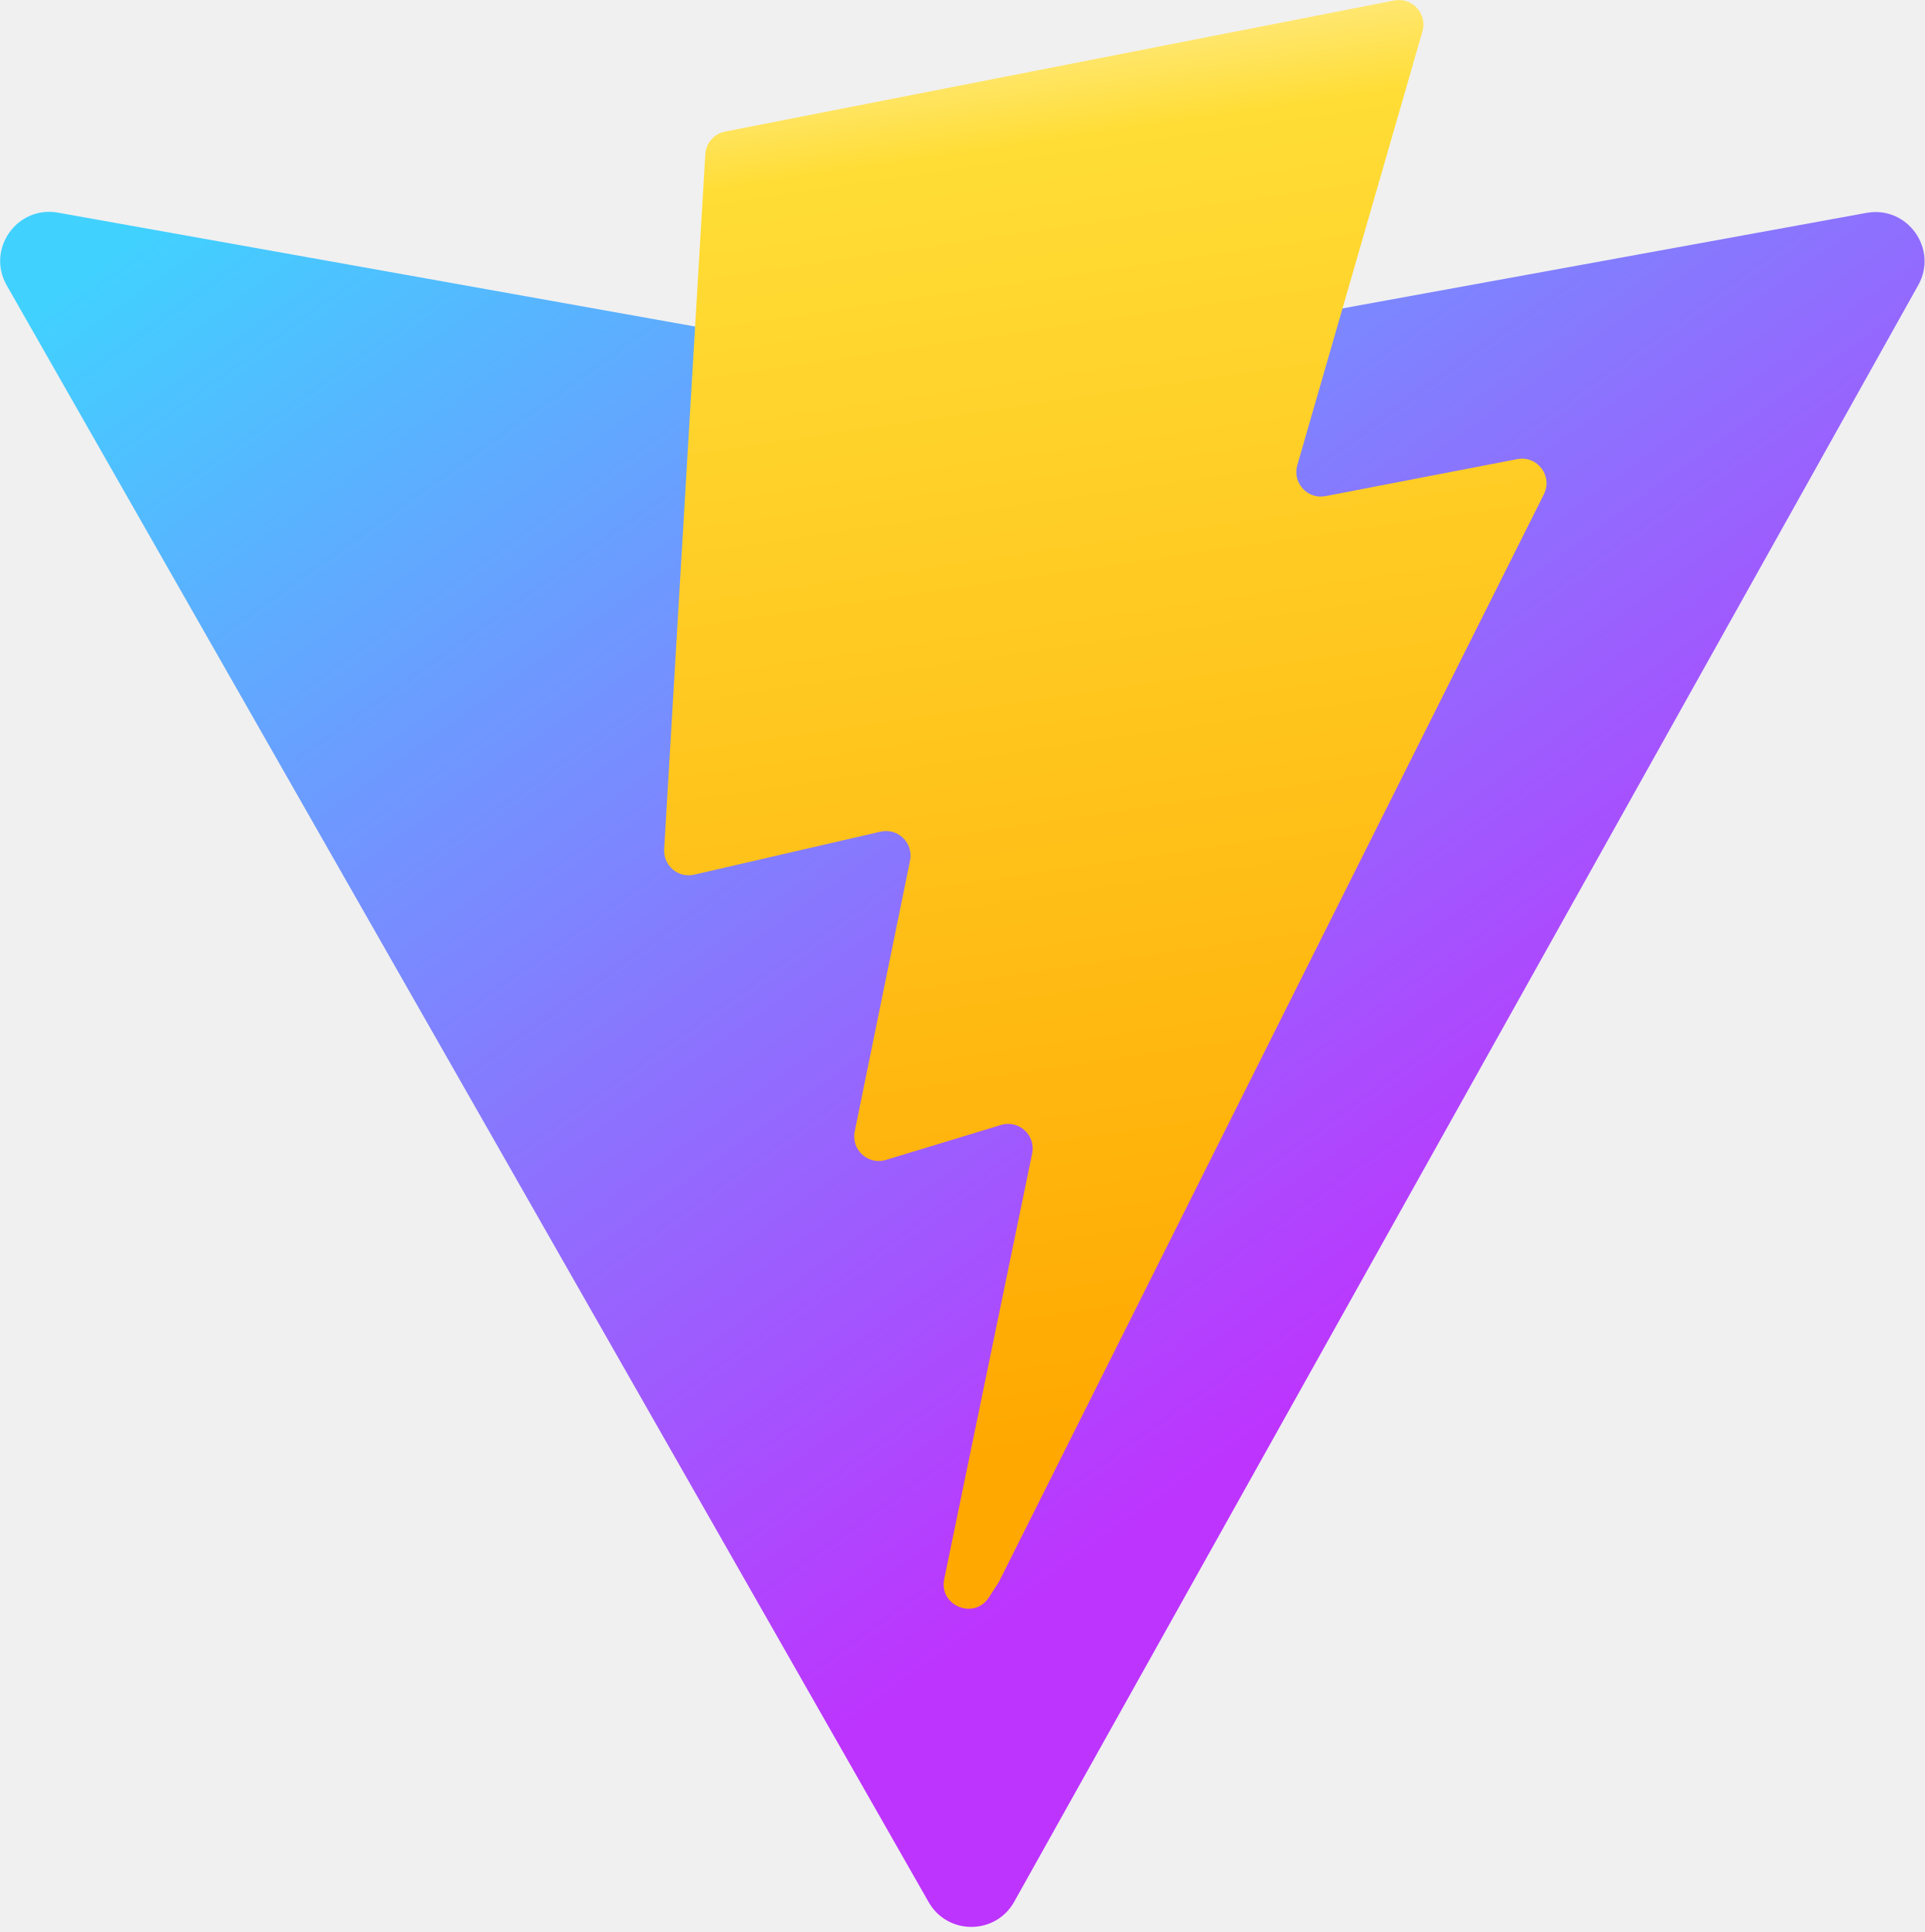
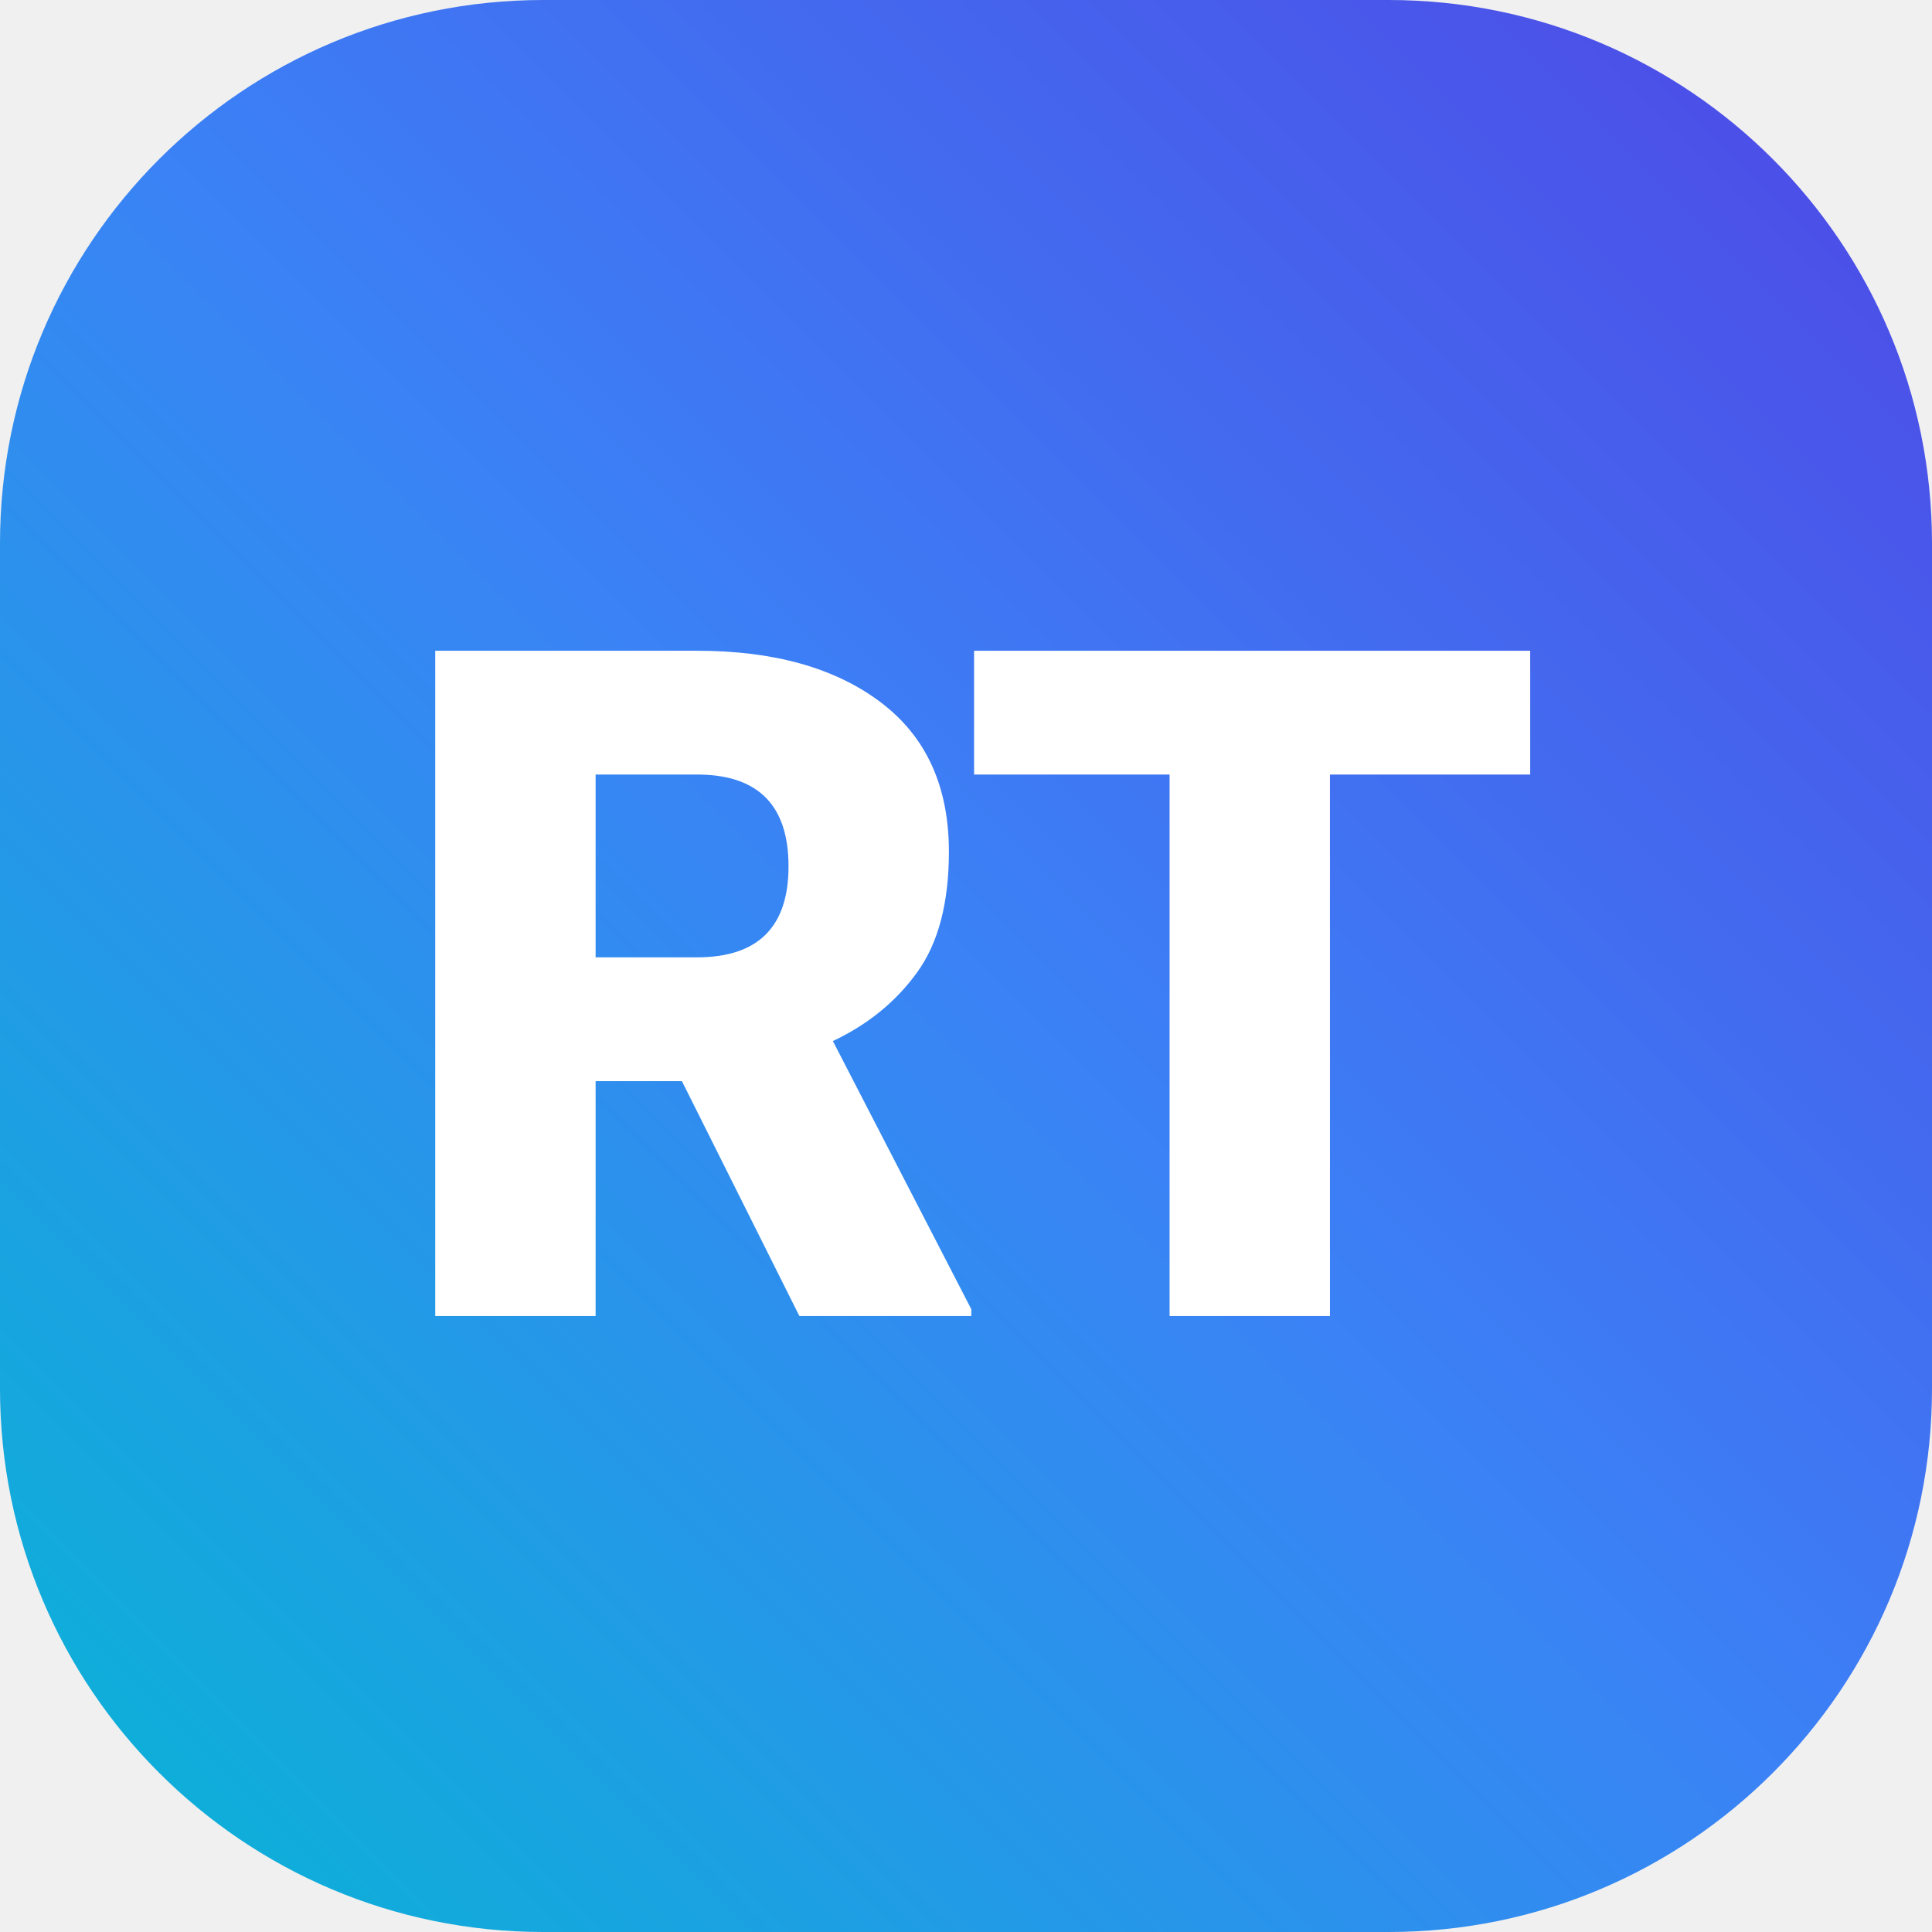
- <svg xmlns="http://www.w3.org/2000/svg" aria-hidden="true" role="img" class="iconify iconify--logos" width="31.88" height="32" preserveAspectRatio="xMidYMid meet" viewBox="0 0 256 257">
+ <svg xmlns="http://www.w3.org/2000/svg" viewBox="0 0 128 128">
  <defs>
-     <linearGradient id="IconifyId1813088fe1fbc01fb466" x1="-.828%" x2="57.636%" y1="7.652%" y2="78.411%">
-       <stop offset="0%" stop-color="#41D1FF" />
-       <stop offset="100%" stop-color="#BD34FE" />
-     </linearGradient>
-     <linearGradient id="IconifyId1813088fe1fbc01fb467" x1="43.376%" x2="50.316%" y1="2.242%" y2="89.03%">
-       <stop offset="0%" stop-color="#FFEA83" />
-       <stop offset="8.333%" stop-color="#FFDD35" />
-       <stop offset="100%" stop-color="#FFA800" />
+     <linearGradient id="rt-grad" x1="0%" y1="100%" x2="100%" y2="0%">
+       <stop offset="0%" stop-color="#06B6D4" />
+       <stop offset="50%" stop-color="#3B82F6" />
+       <stop offset="100%" stop-color="#4F46E5" />
    </linearGradient>
  </defs>
-   <path fill="url(#IconifyId1813088fe1fbc01fb466)" d="M255.153 37.938L134.897 252.976c-2.483 4.44-8.862 4.466-11.382.048L.875 37.958c-2.746-4.814 1.371-10.646 6.827-9.67l120.385 21.517a6.537 6.537 0 0 0 2.322-.004l117.867-21.483c5.438-.991 9.574 4.796 6.877 9.62Z" />
-   <path fill="url(#IconifyId1813088fe1fbc01fb467)" d="M185.432.063L96.44 17.501a3.268 3.268 0 0 0-2.634 3.014l-5.474 92.456a3.268 3.268 0 0 0 3.997 3.378l24.777-5.718c2.318-.535 4.413 1.507 3.936 3.838l-7.361 36.047c-.495 2.426 1.782 4.5 4.151 3.78l15.304-4.649c2.372-.72 4.652 1.36 4.15 3.788l-11.698 56.621c-.732 3.542 3.979 5.473 5.943 2.437l1.313-2.028l72.516-144.72c1.215-2.423-.88-5.186-3.54-4.672l-25.505 4.922c-2.396.462-4.435-1.77-3.759-4.114l16.646-57.705c.677-2.35-1.37-4.583-3.769-4.113Z" />
+   <rect width="128" height="128" rx="36" fill="url(#rt-grad)" />
+   <text x="64" y="66" fill="#FFFFFF" font-family="'Plus Jakarta Sans', system-ui, -apple-system, BlinkMacSystemFont, 'Segoe UI', Roboto, Helvetica, Arial, sans-serif" font-size="62" font-weight="800" letter-spacing="-1px" text-anchor="middle" dominant-baseline="central">RT</text>
</svg>
